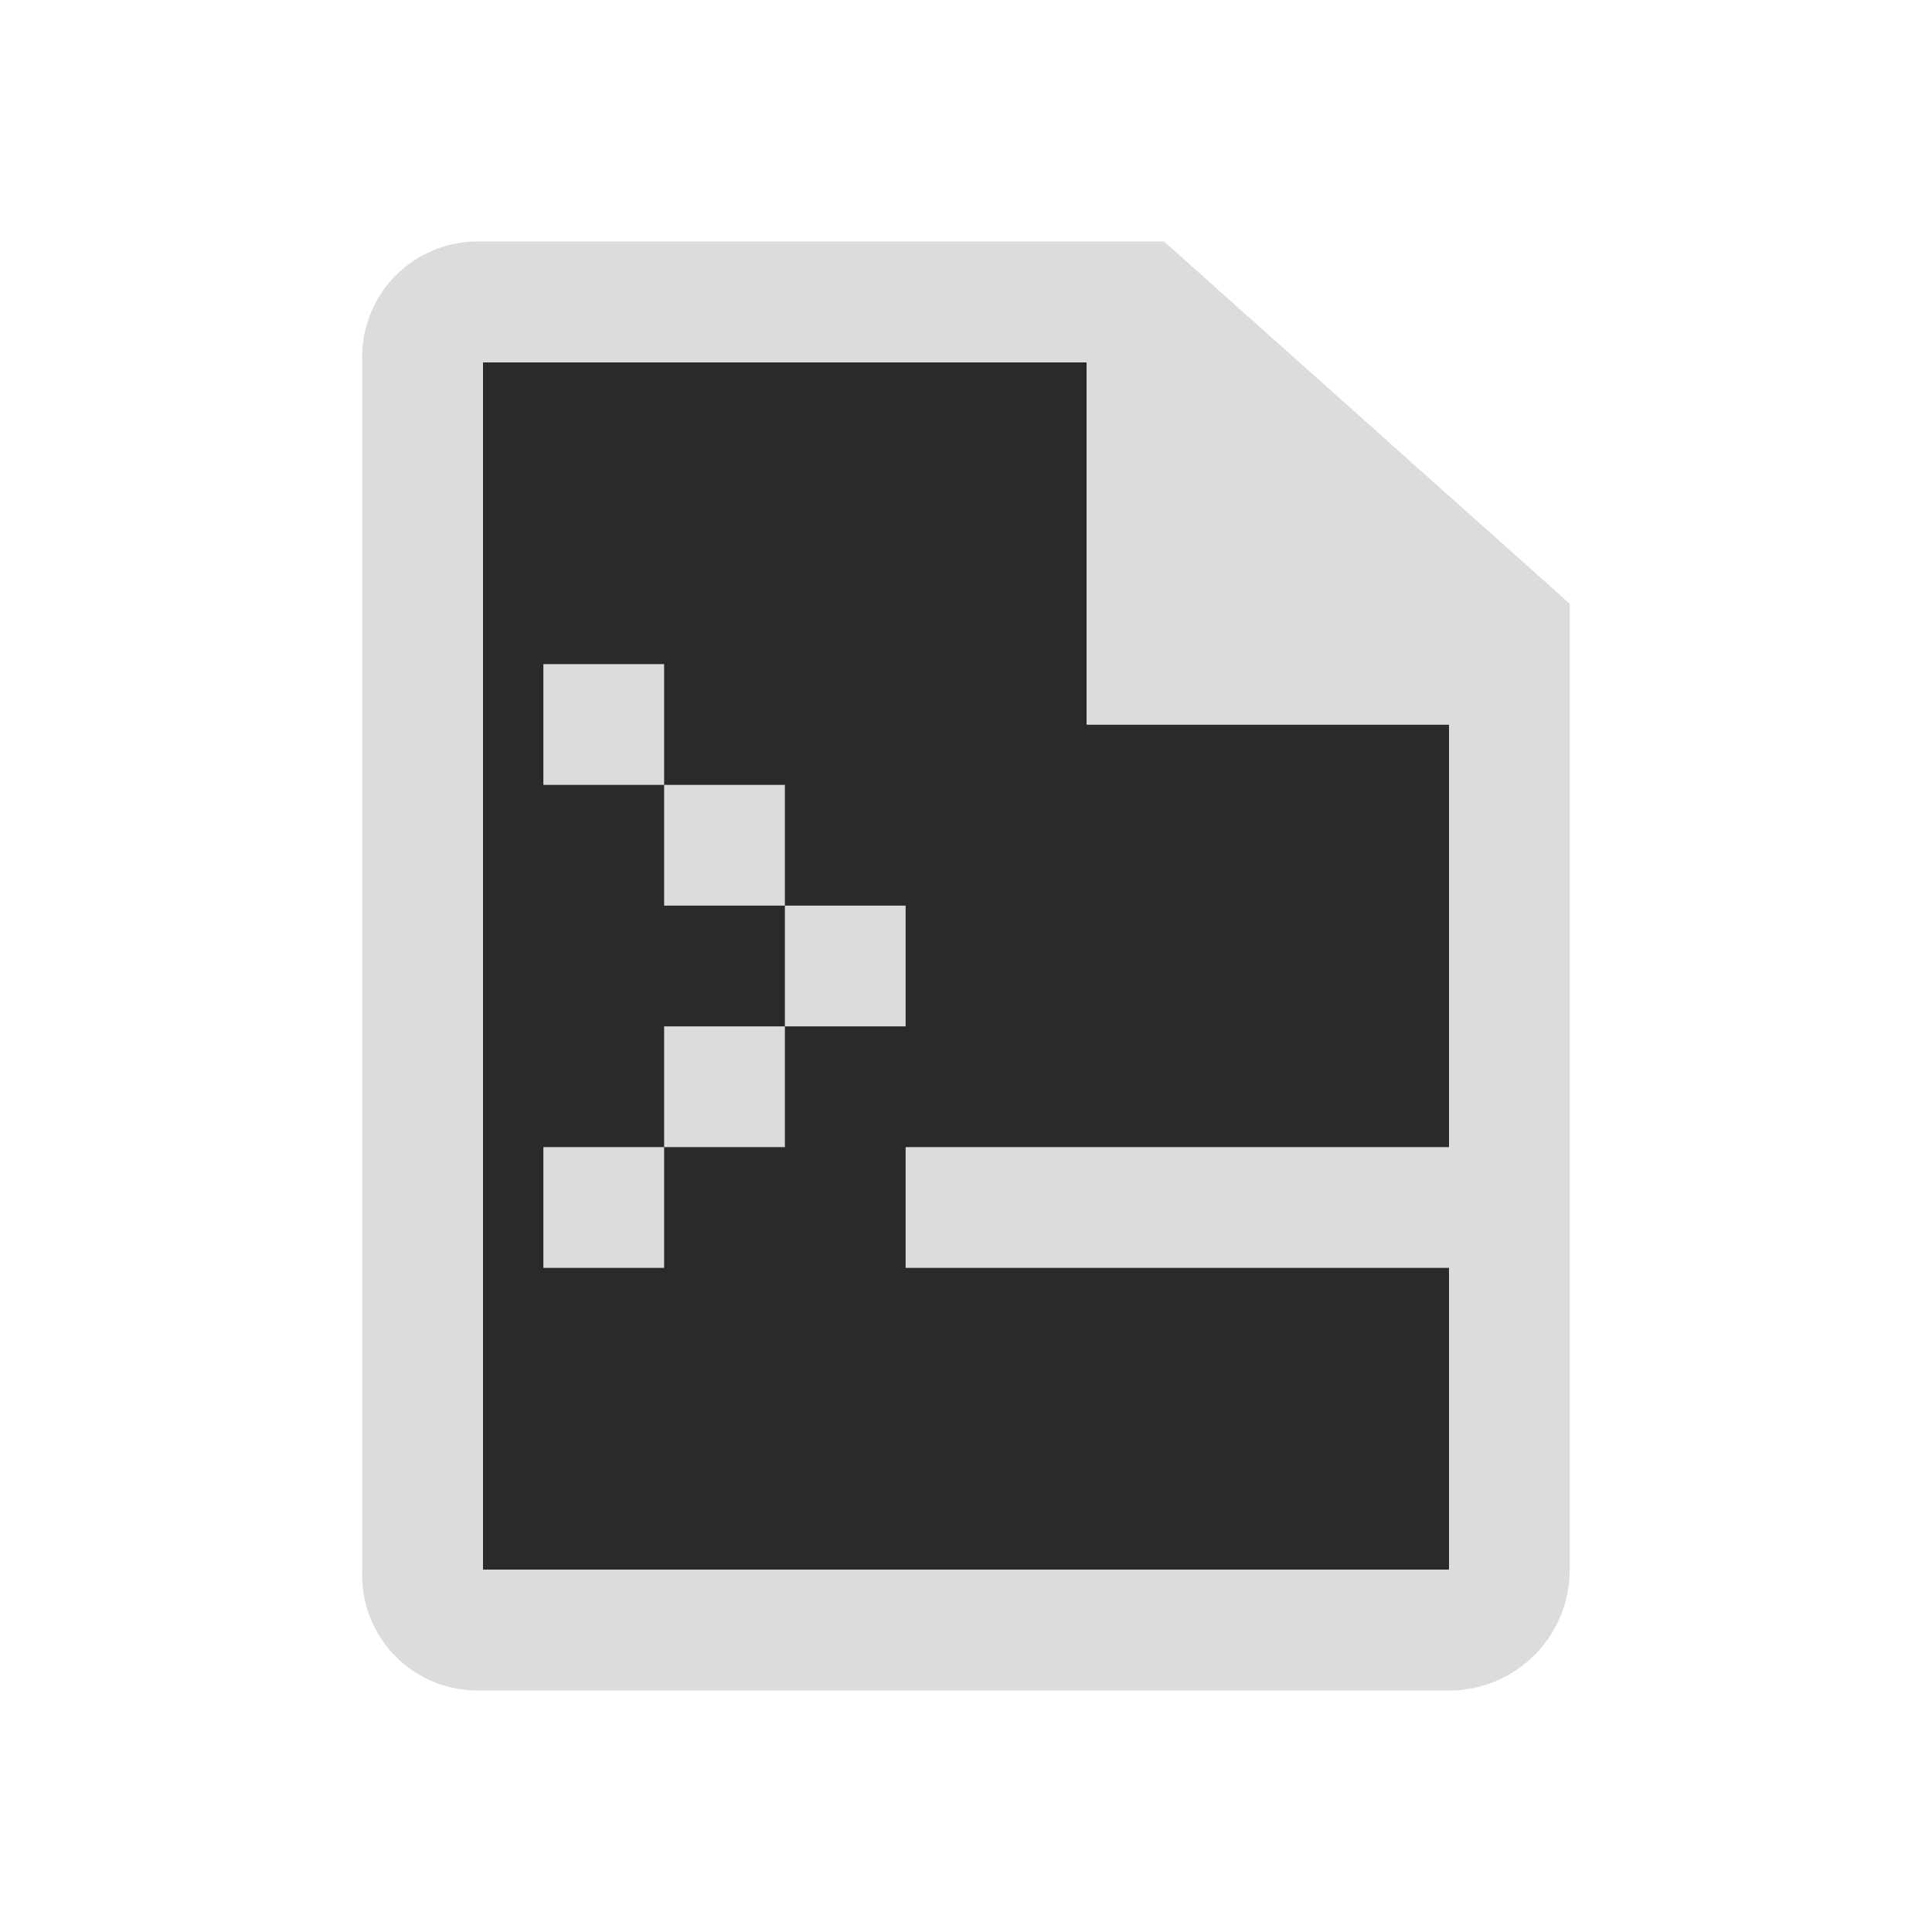
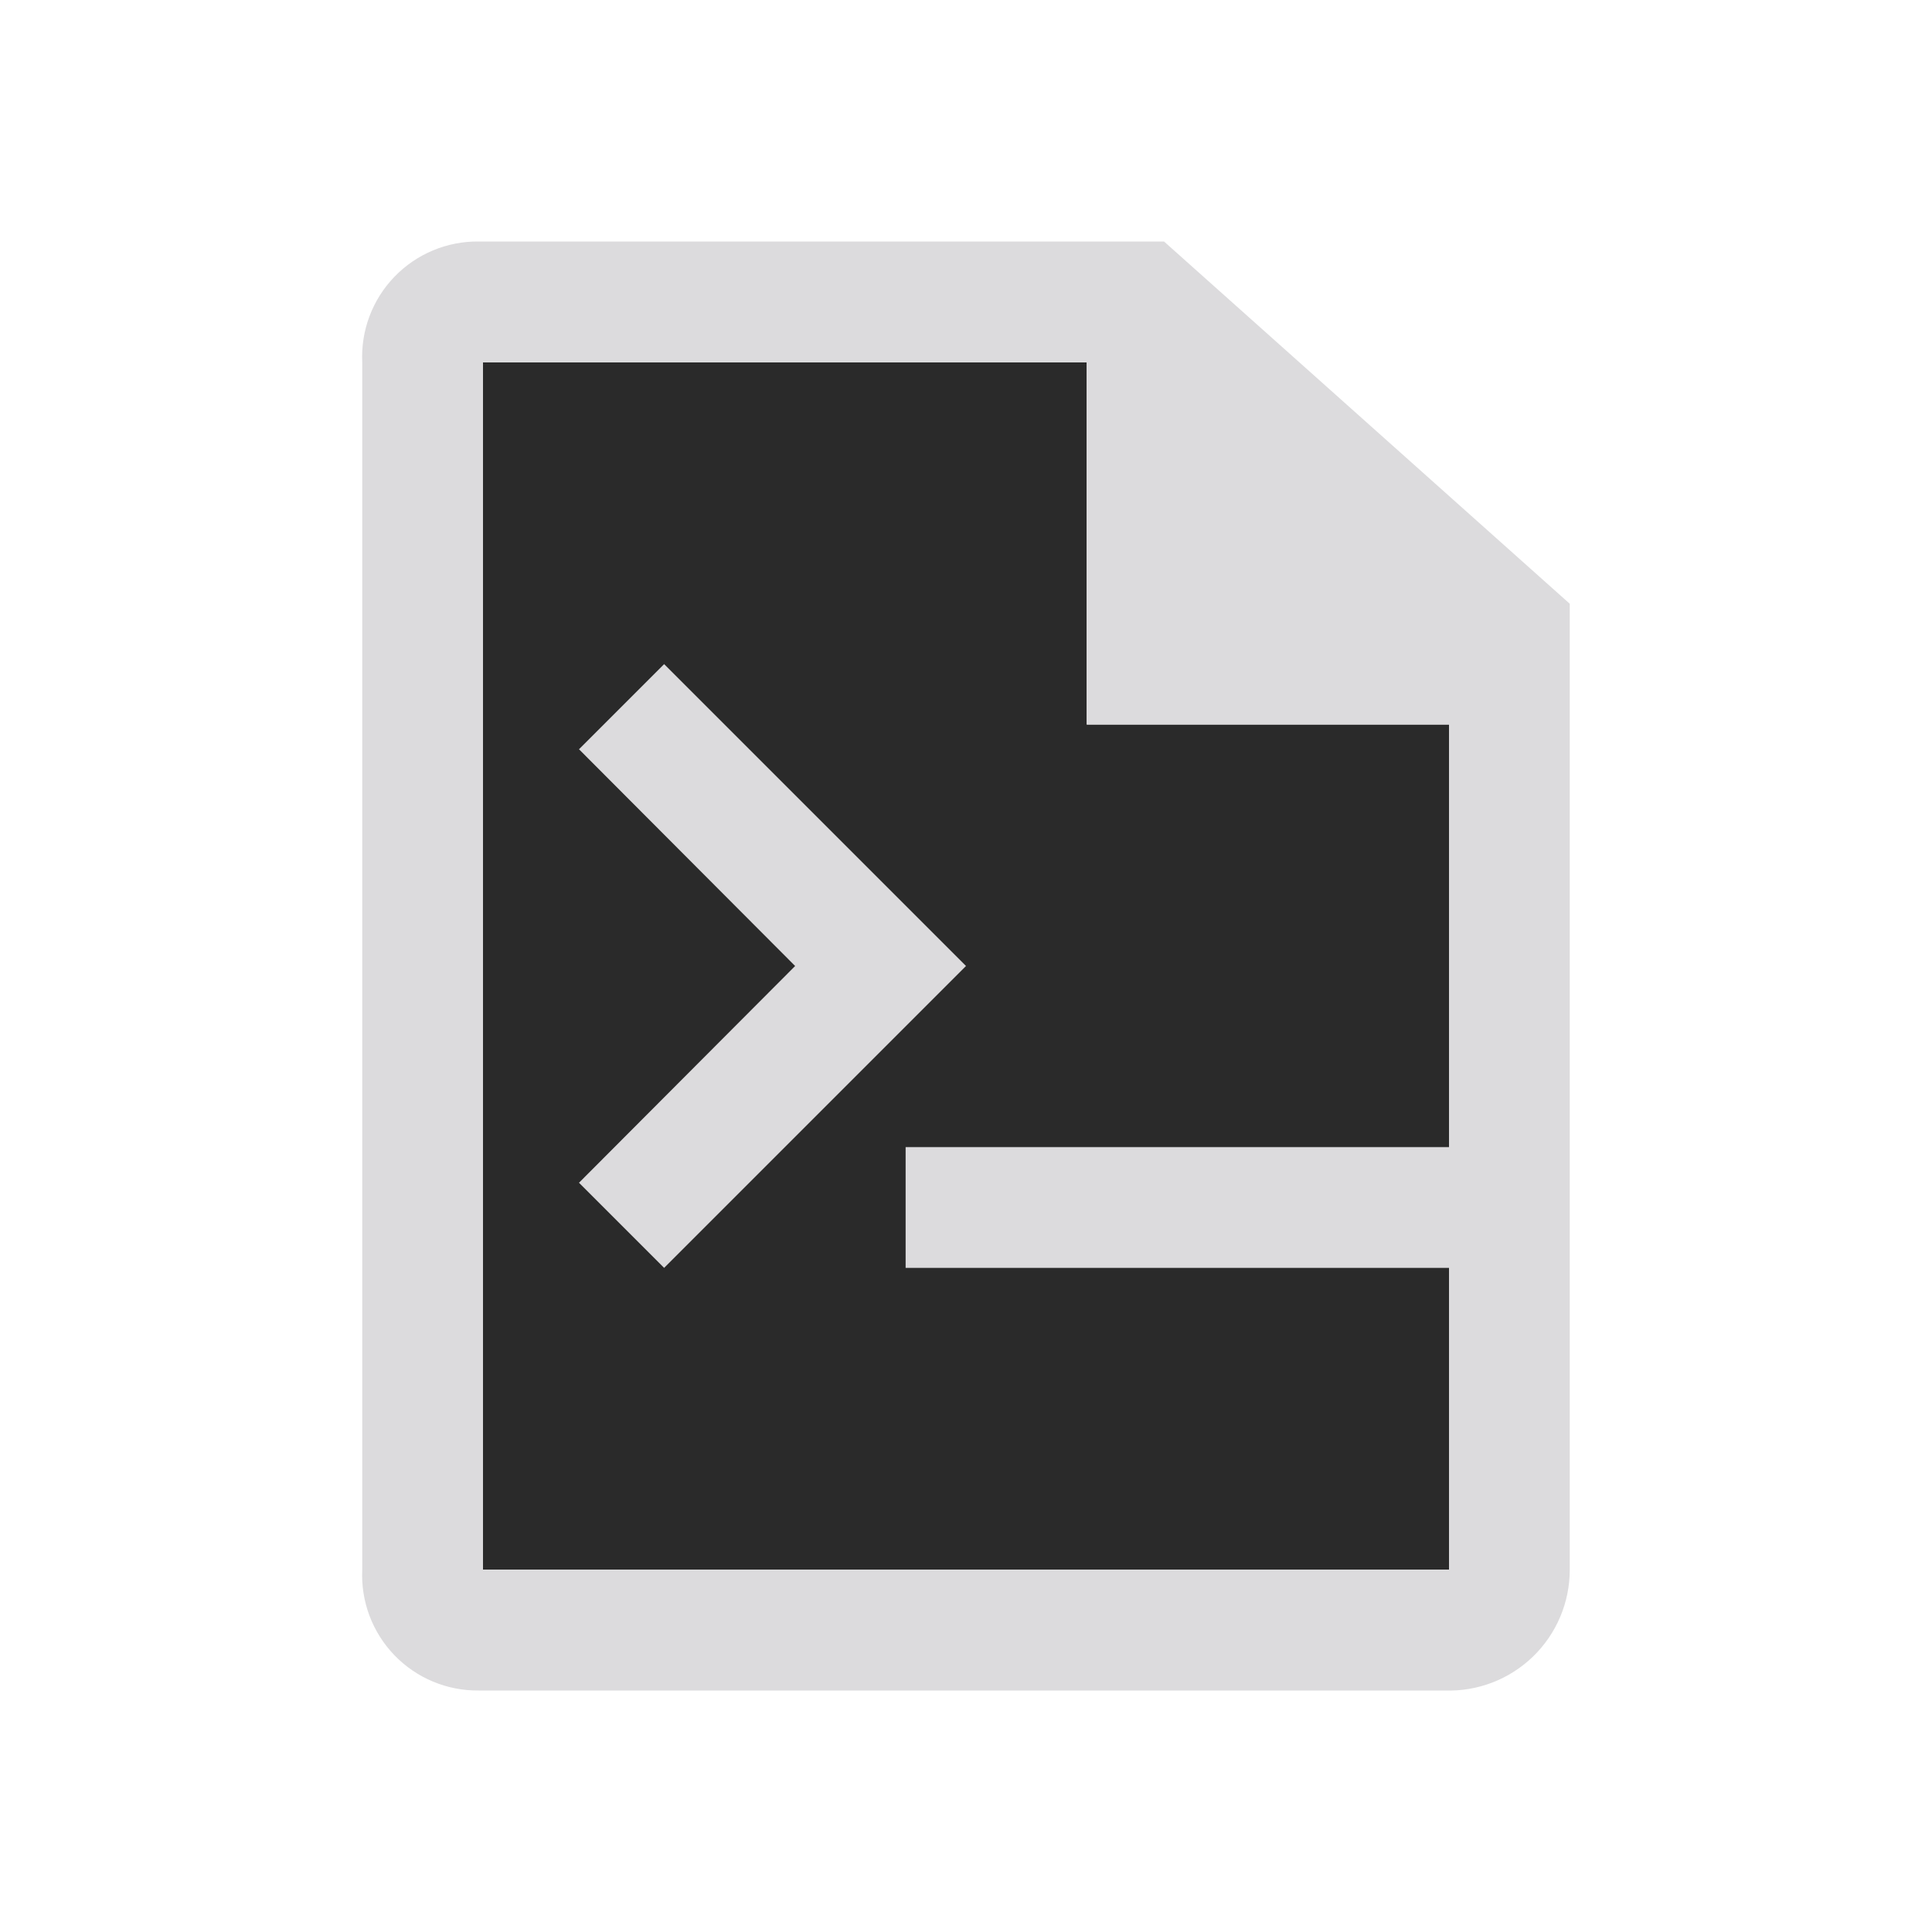
- <svg xmlns="http://www.w3.org/2000/svg" viewBox="0 0 32 32">
+ <svg xmlns="http://www.w3.org/2000/svg" id="Bases" viewBox="0 0 32 32">
  <defs>
-     <style>.a{fill:#2a2a2a;}.b{fill:#dcdbdd;}</style>
+     <style>.cls-1{fill:#2a2a2a;}.cls-2{fill:#dcdbdd;}</style>
  </defs>
-   <polygon class="a" points="8 6 18 6 18 12 24 12 24 26 8 26 8 6" />
-   <path class="b" d="M19.28,4H7.93A1.91,1.91,0,0,0,6,6V26a1.91,1.91,0,0,0,1.93,2h16A2,2,0,0,0,26,26V10ZM24,26H8V6H18v6h6Z" />
-   <rect class="b" x="9" y="11" width="2" height="2" />
-   <rect class="b" x="11" y="13" width="2" height="2" />
-   <rect class="b" x="13" y="15" width="2" height="2" />
-   <rect class="b" x="11" y="17" width="2" height="2" />
-   <rect class="b" x="9" y="19" width="2" height="2" />
-   <rect class="b" x="15" y="19" width="9" height="2" />
+   <polygon id="_Path_" data-name="&lt;Path&gt;" class="cls-1" points="8 6 18 6 18 12 24 12 24 26 8 26 8 6" />
+   <path class="cls-2" d="M19.28,4H7.93A1.91,1.91,0,0,0,6,6V26a1.91,1.91,0,0,0,1.93,2h16A2,2,0,0,0,26,26V10ZM24,26H8V6H18v6h6V26Z" />
+   <rect id="_Rectangle_" data-name="&lt;Rectangle&gt;" class="cls-2" x="15" y="19" width="9" height="2" />
+   <polygon class="cls-2" points="14.59 14.59 14.59 14.59 11 11 9.59 12.41 13.17 16 9.59 19.59 11 21 14.59 17.41 15.34 16.66 16 16 14.59 14.59" />
</svg>
